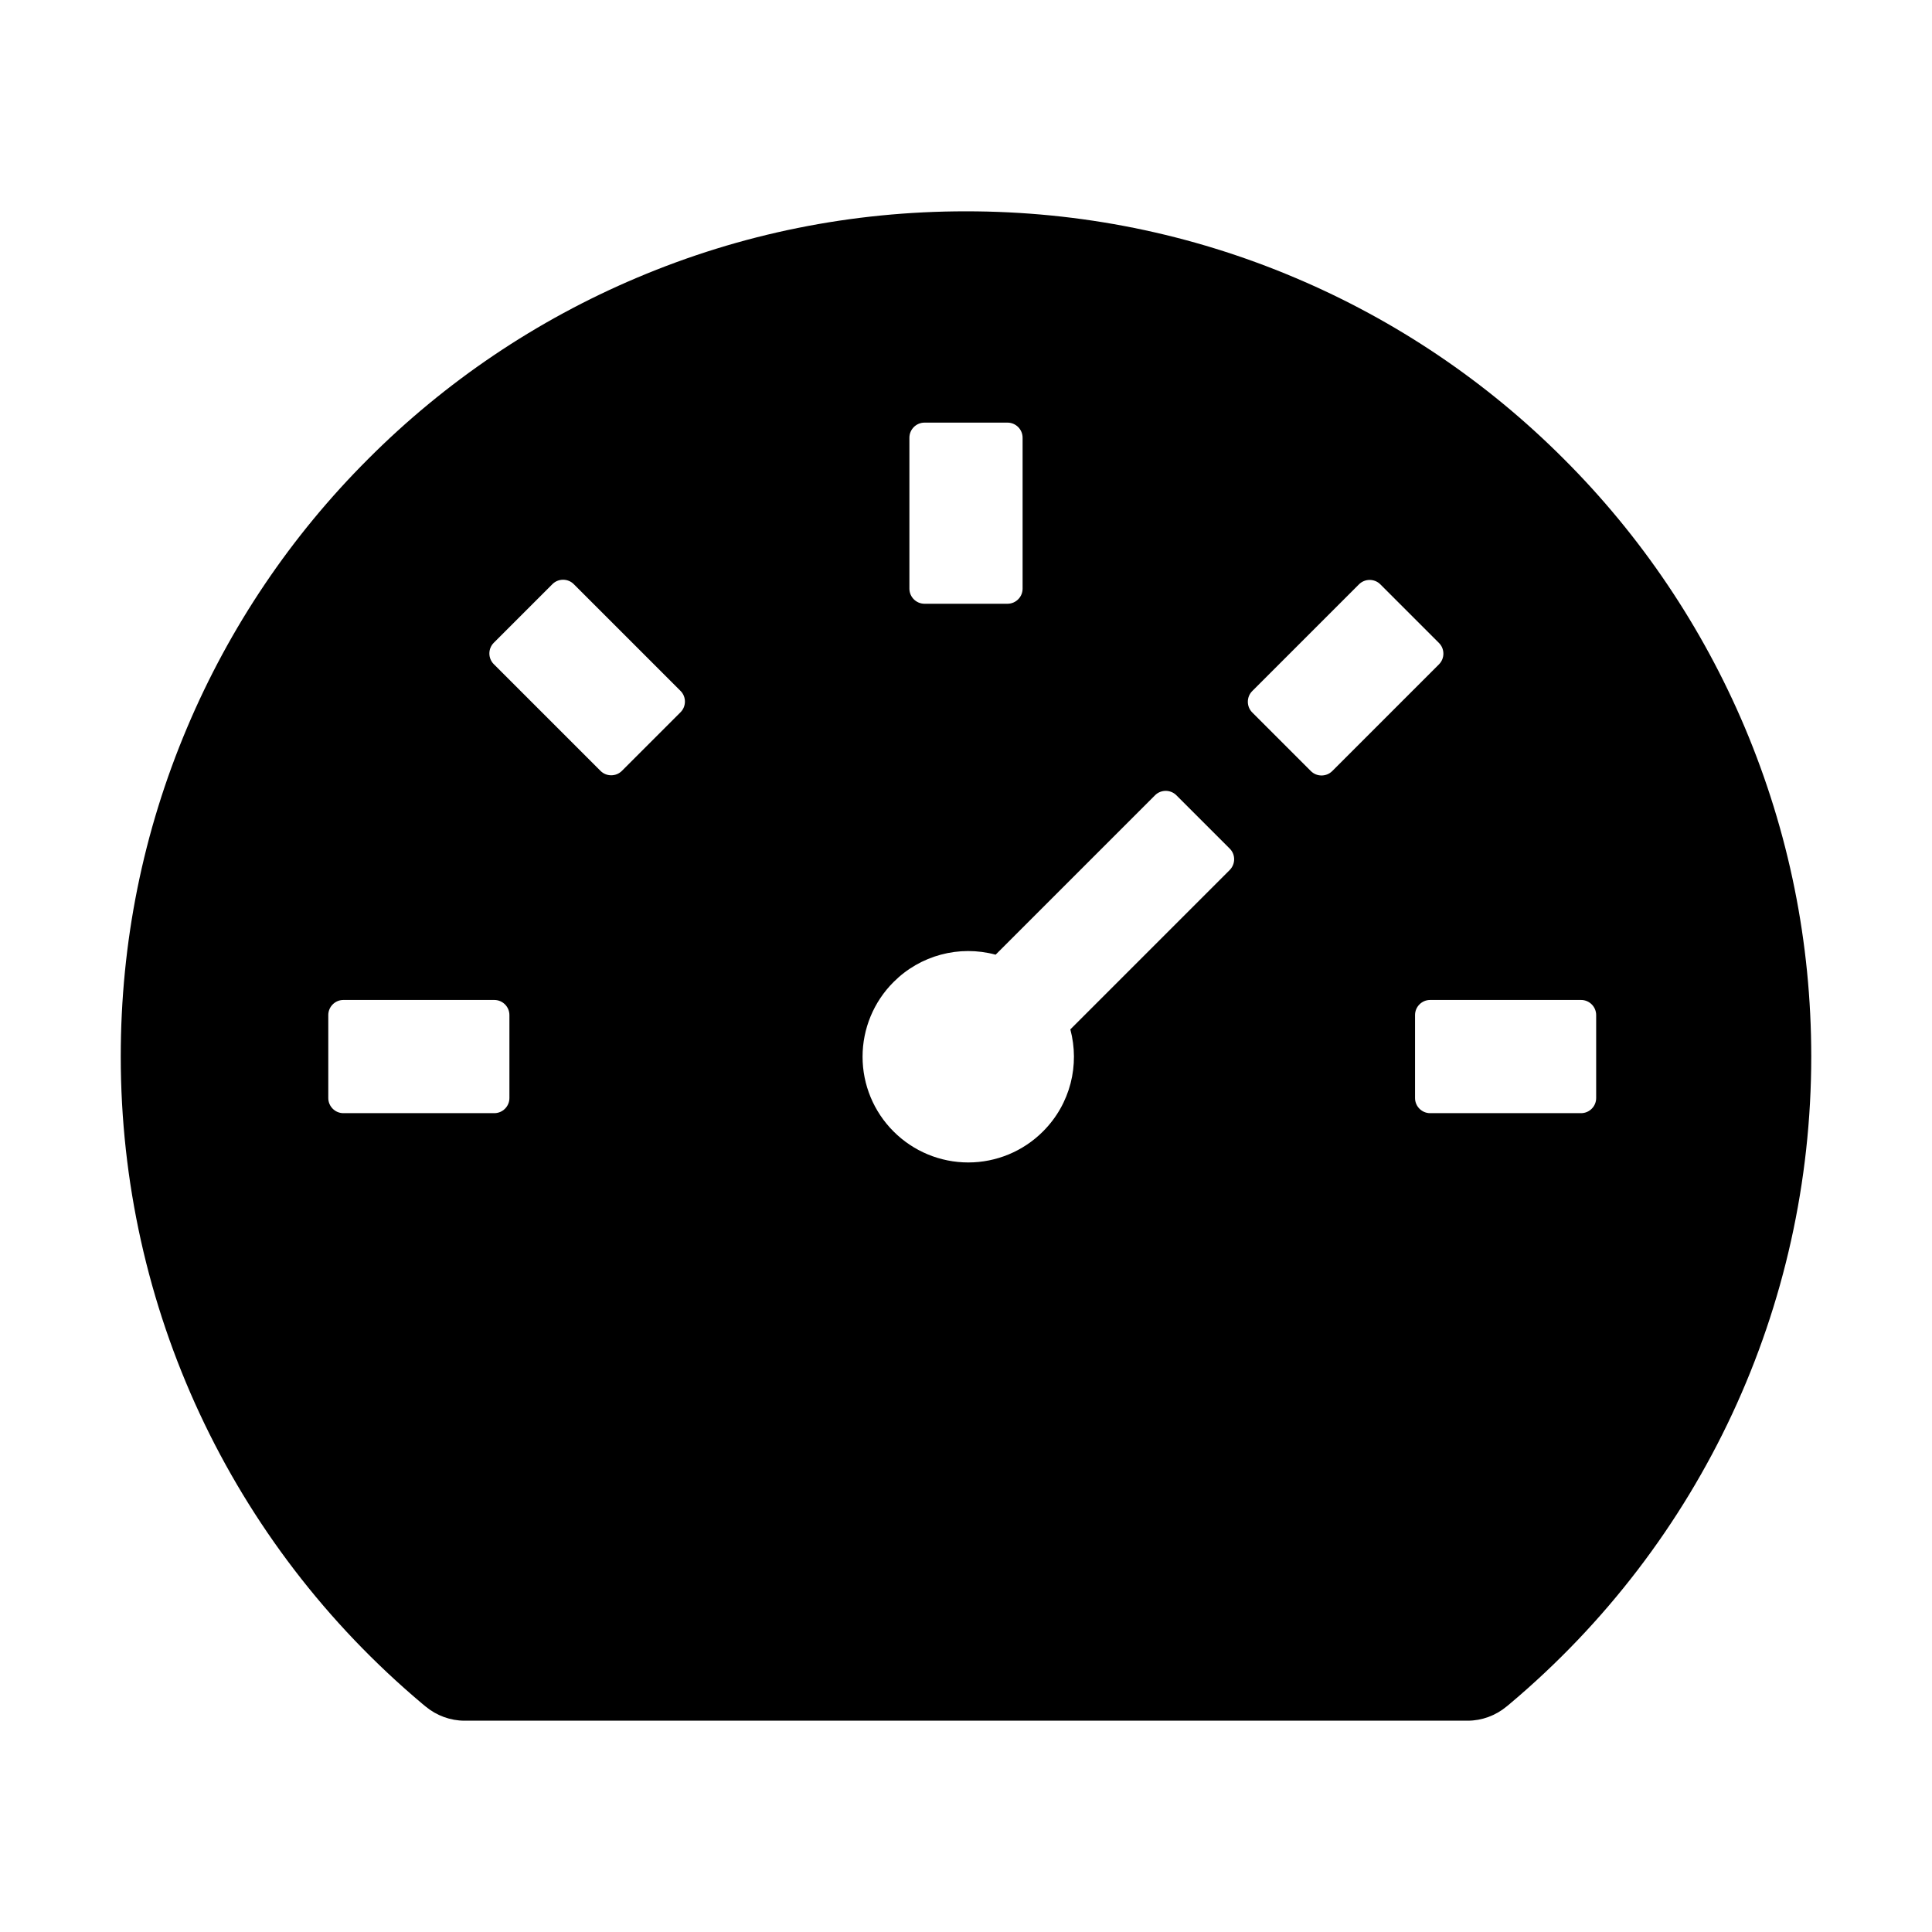
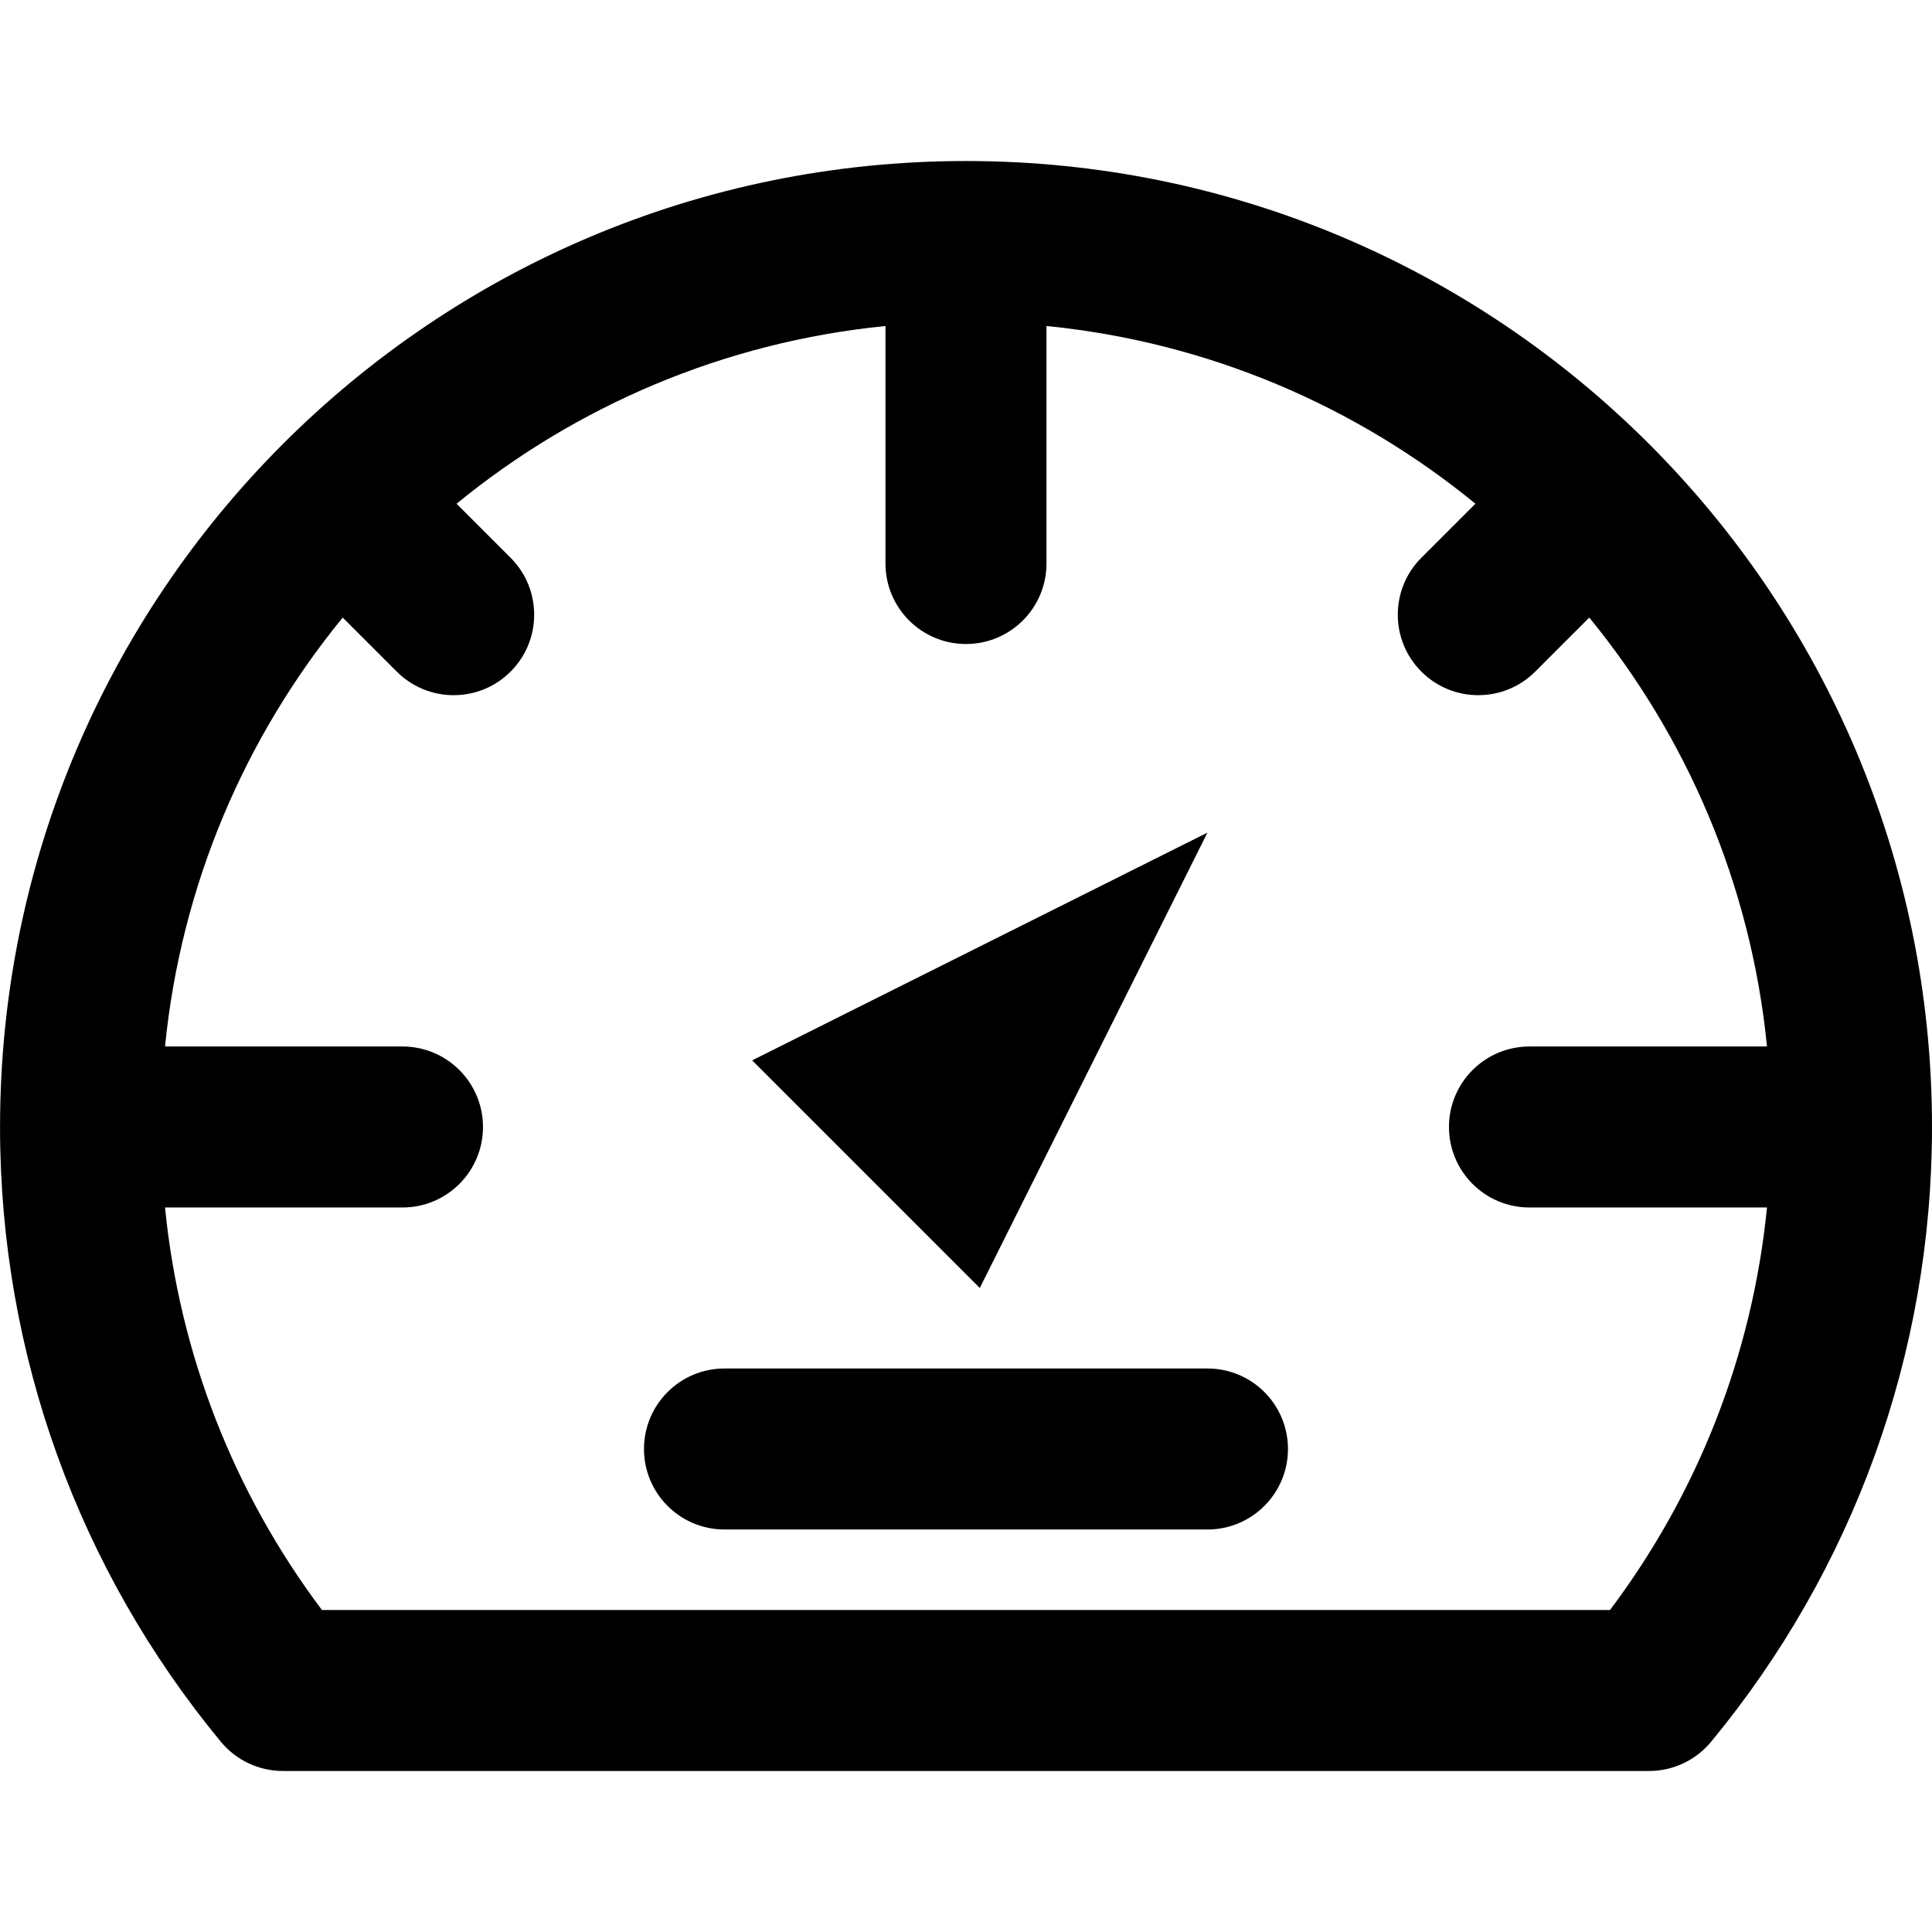
- <svg xmlns="http://www.w3.org/2000/svg" width="1024px" height="1024px" viewBox="0 0 1024 1024" class="icon">
-   <path d="M924.8 385.6a446.7 446.7 0 0 0-96-142.4 446.7 446.7 0 0 0-142.4-96C631.1 123.8 572.5 112 512 112s-119.1 11.8-174.4 35.2a446.7 446.7 0 0 0-142.4 96 446.7 446.7 0 0 0-96 142.4C75.8 440.9 64 499.5 64 560c0 132.7 58.3 257.7 159.9 343.1l1.7 1.4c5.8 4.8 13.1 7.5 20.6 7.5h531.7c7.5 0 14.8-2.7 20.6-7.5l1.7-1.4C901.7 817.7 960 692.7 960 560c0-60.5-11.9-119.1-35.2-174.4zM482 232c0-4.4 3.6-8 8-8h44c4.4 0 8 3.6 8 8v80c0 4.4-3.6 8-8 8h-44c-4.4 0-8-3.6-8-8v-80zM270 582c0 4.4-3.6 8-8 8h-80c-4.4 0-8-3.6-8-8v-44c0-4.4 3.6-8 8-8h80c4.4 0 8 3.6 8 8v44zm90.7-204.5l-31.1 31.1a8.03 8.03 0 0 1-11.3 0L261.7 352a8.03 8.03 0 0 1 0-11.3l31.1-31.1c3.1-3.1 8.2-3.1 11.3 0l56.6 56.6c3.1 3.1 3.1 8.2 0 11.3zm291.1 83.6l-84.5 84.5c5 18.7.2 39.4-14.5 54.1a55.95 55.95 0 0 1-79.2 0 55.95 55.95 0 0 1 0-79.2 55.87 55.87 0 0 1 54.1-14.5l84.5-84.5c3.1-3.1 8.2-3.1 11.3 0l28.3 28.3c3.1 3.1 3.1 8.1 0 11.3zm43-52.4l-31.1-31.1a8.03 8.03 0 0 1 0-11.3l56.6-56.6c3.1-3.1 8.2-3.1 11.3 0l31.1 31.1c3.1 3.1 3.1 8.2 0 11.3l-56.6 56.6a8.03 8.03 0 0 1-11.3 0zM846 582c0 4.4-3.6 8-8 8h-80c-4.4 0-8-3.6-8-8v-44c0-4.4 3.6-8 8-8h80c4.4 0 8 3.6 8 8v44z" />
+ <svg xmlns="http://www.w3.org/2000/svg" version="1.1" id="Layer_1" x="0px" y="0px" viewBox="0 0 512.009 512.009" style="enable-background:new 0 0 512.009 512.009;" xml:space="preserve">
+   <g>
+     <g>
+       <g>
+         <path d="M256.009,42.671c-0.002,0-0.005,0-0.007,0c-0.001,0-0.001,0-0.002,0c-0.001,0-0.002,0-0.003,0     c-70.671,0.003-134.648,28.637-180.967,74.935c-0.016,0.016-0.034,0.029-0.05,0.045c-0.017,0.017-0.03,0.035-0.047,0.052     C28.688,163.976,0.072,227.867,0.011,298.445C0.011,298.521,0,298.595,0,298.671c0,0.073,0.01,0.143,0.011,0.215     c0.05,60.201,20.962,117.239,58.515,162.704c4.053,4.907,10.084,7.748,16.448,7.748h362.048c6.364,0,12.395-2.841,16.448-7.748     c37.607-45.53,58.539-102.65,58.539-162.919C512.009,157.289,397.391,42.671,256.009,42.671z M426.68,426.671H85.316     c-23.281-30.977-37.712-67.661-41.583-106.667h62.934c11.782,0,21.333-9.551,21.333-21.333c0-11.782-9.551-21.333-21.333-21.333     H43.734c4.259-42.905,21.23-82.066,47.091-113.671l14.32,14.32c8.331,8.331,21.839,8.331,30.17,0     c8.331-8.331,8.331-21.839,0-30.17l-14.321-14.321c31.605-25.864,70.765-42.837,113.672-47.098v62.941     c0,11.782,9.551,21.333,21.333,21.333c11.782,0,21.333-9.551,21.333-21.333V86.396c42.906,4.259,82.068,21.232,113.676,47.096     l-14.325,14.325c-8.331,8.331-8.331,21.839,0,30.17c8.331,8.331,21.839,8.331,30.17,0l14.326-14.326     c25.867,31.607,42.842,70.771,47.103,113.677h-62.95c-11.782,0-21.333,9.551-21.333,21.333c0,11.782,9.551,21.333,21.333,21.333     h62.95C464.409,359.001,449.97,395.686,426.68,426.671z" />
+         <polygon points="319.991,220.655 199.33,281.007 259.661,341.338    " />
+         <path d="M320,362.671H192c-11.782,0-21.333,9.551-21.333,21.333s9.551,21.333,21.333,21.333h128     c11.782,0,21.333-9.551,21.333-21.333S331.782,362.671,320,362.671z" />
+       </g>
+     </g>
+   </g>
+   <g>
+ </g>
+   <g>
+ </g>
+   <g>
+ </g>
+   <g>
+ </g>
+   <g>
+ </g>
+   <g>
+ </g>
+   <g>
+ </g>
+   <g>
+ </g>
+   <g>
+ </g>
+   <g>
+ </g>
+   <g>
+ </g>
+   <g>
+ </g>
+   <g>
+ </g>
+   <g>
+ </g>
+   <g>
+ </g>
</svg>
